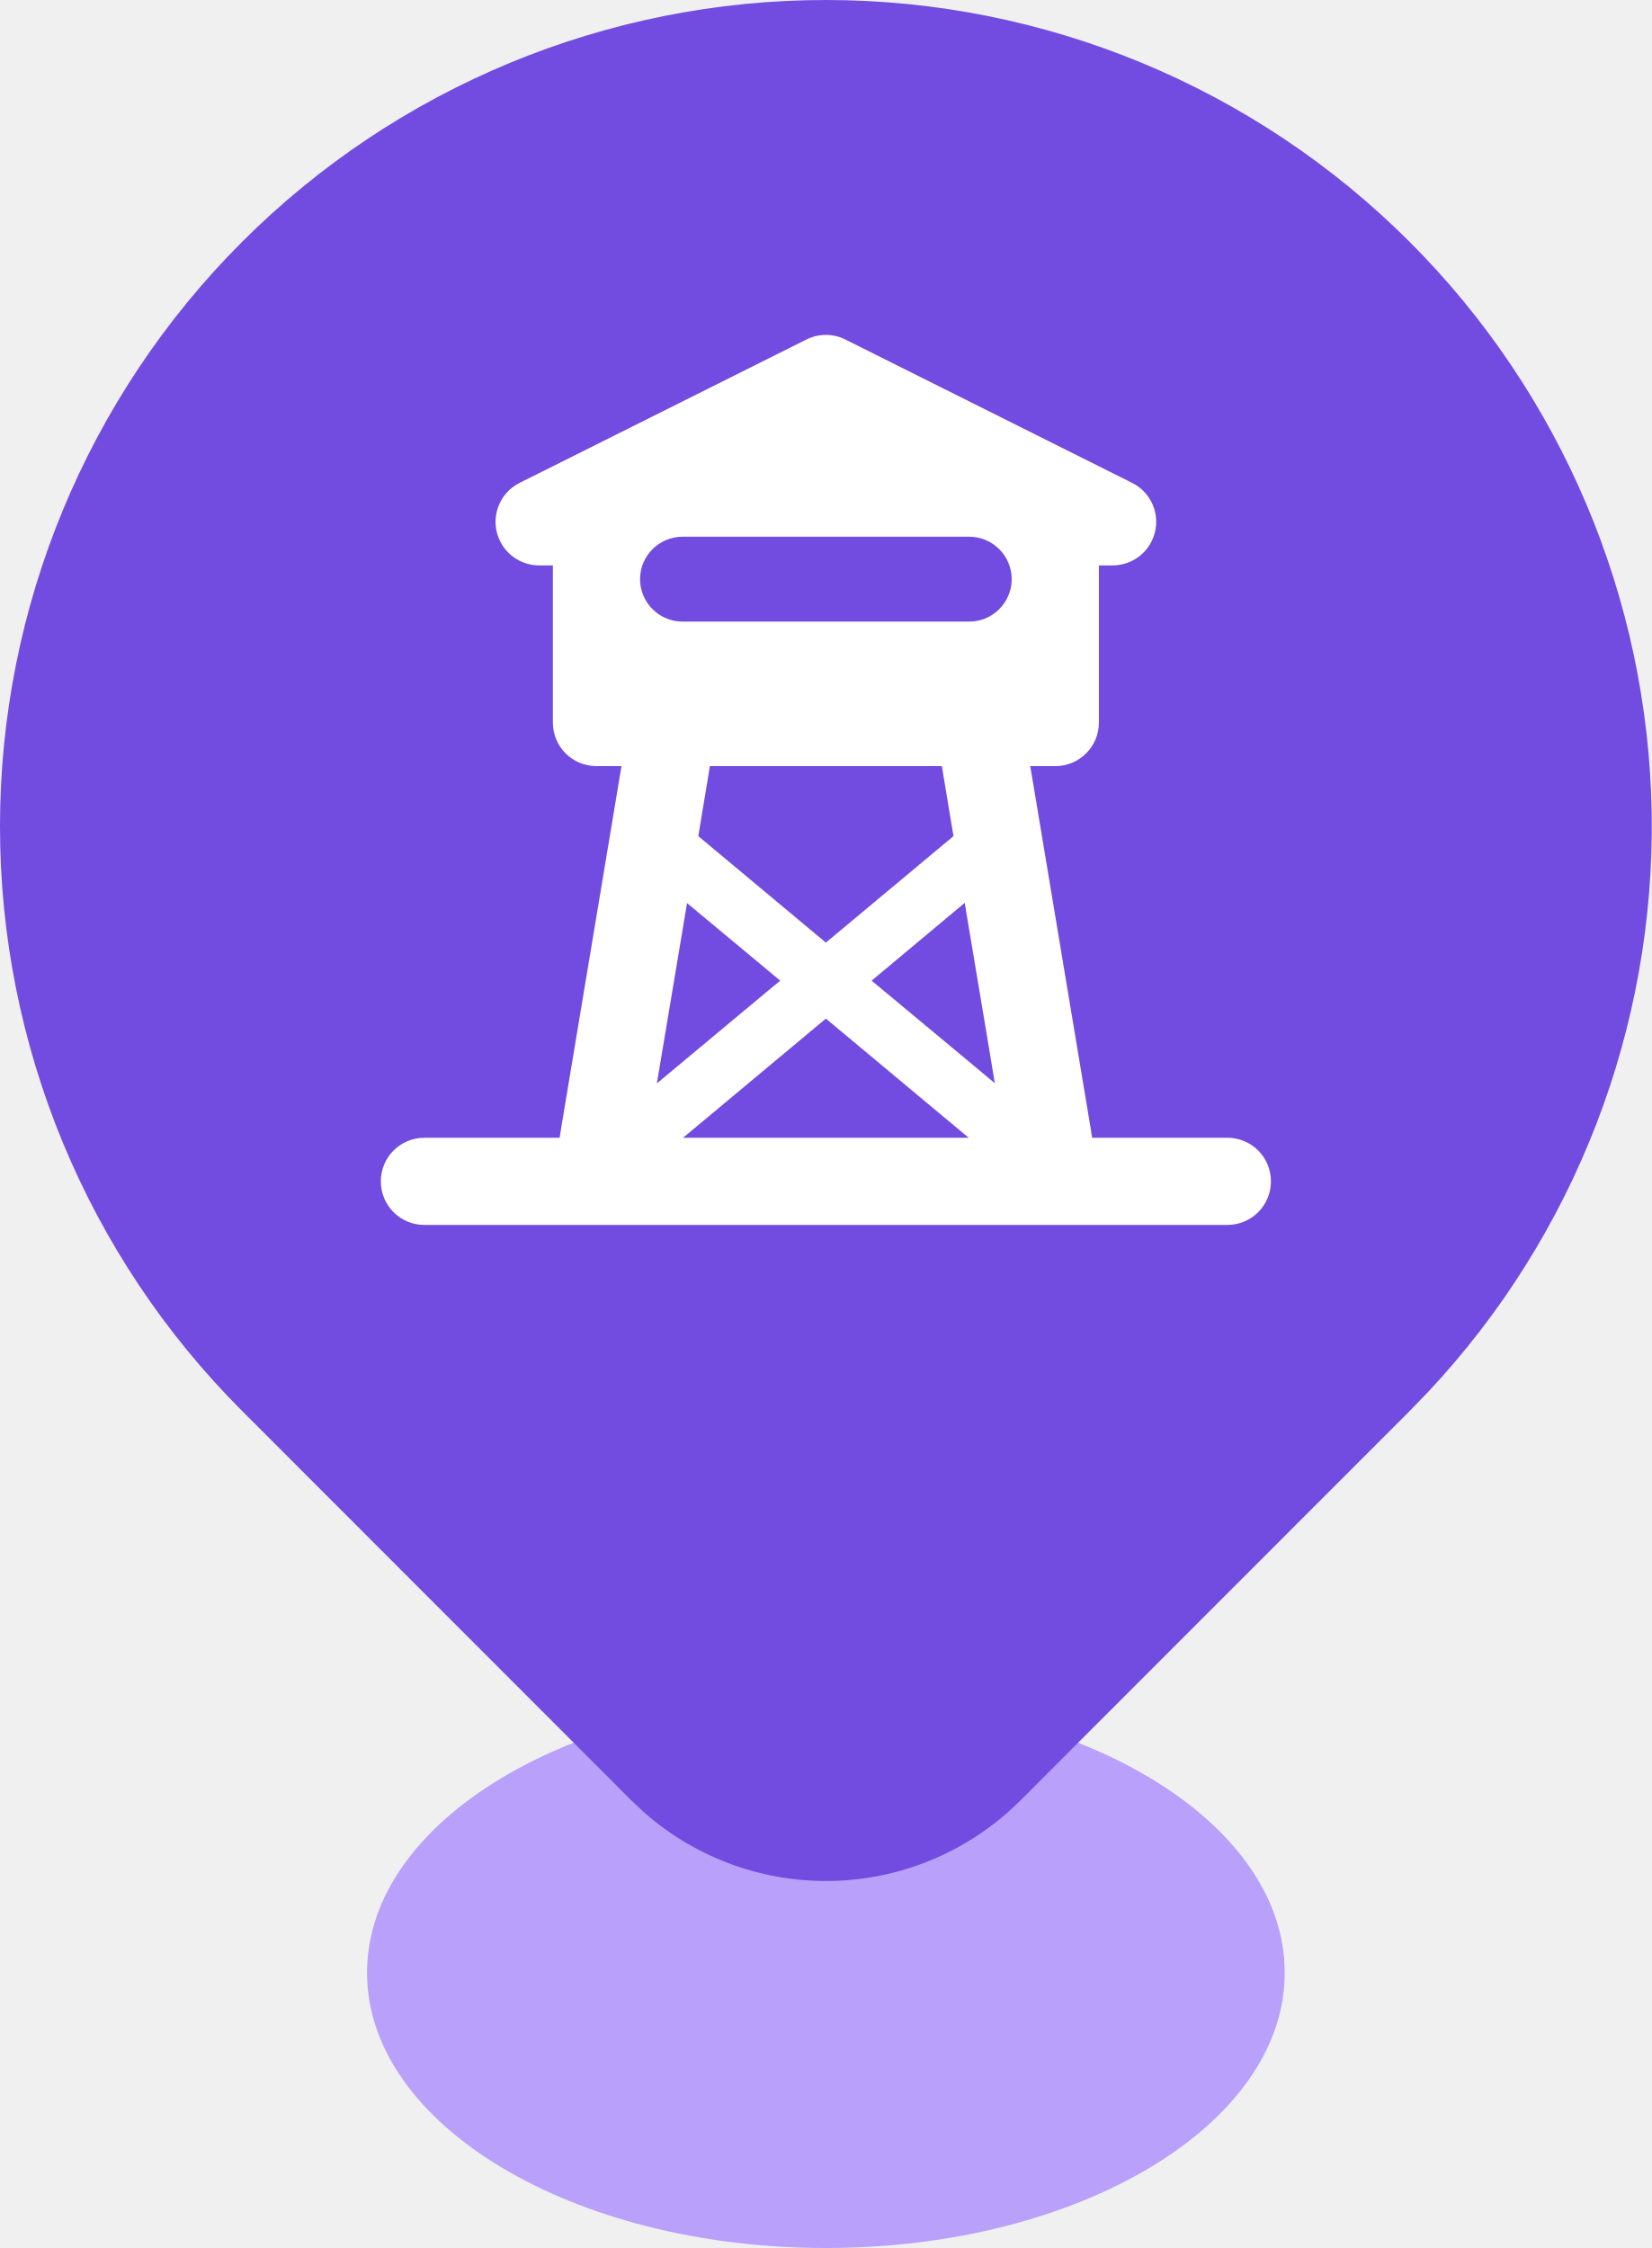
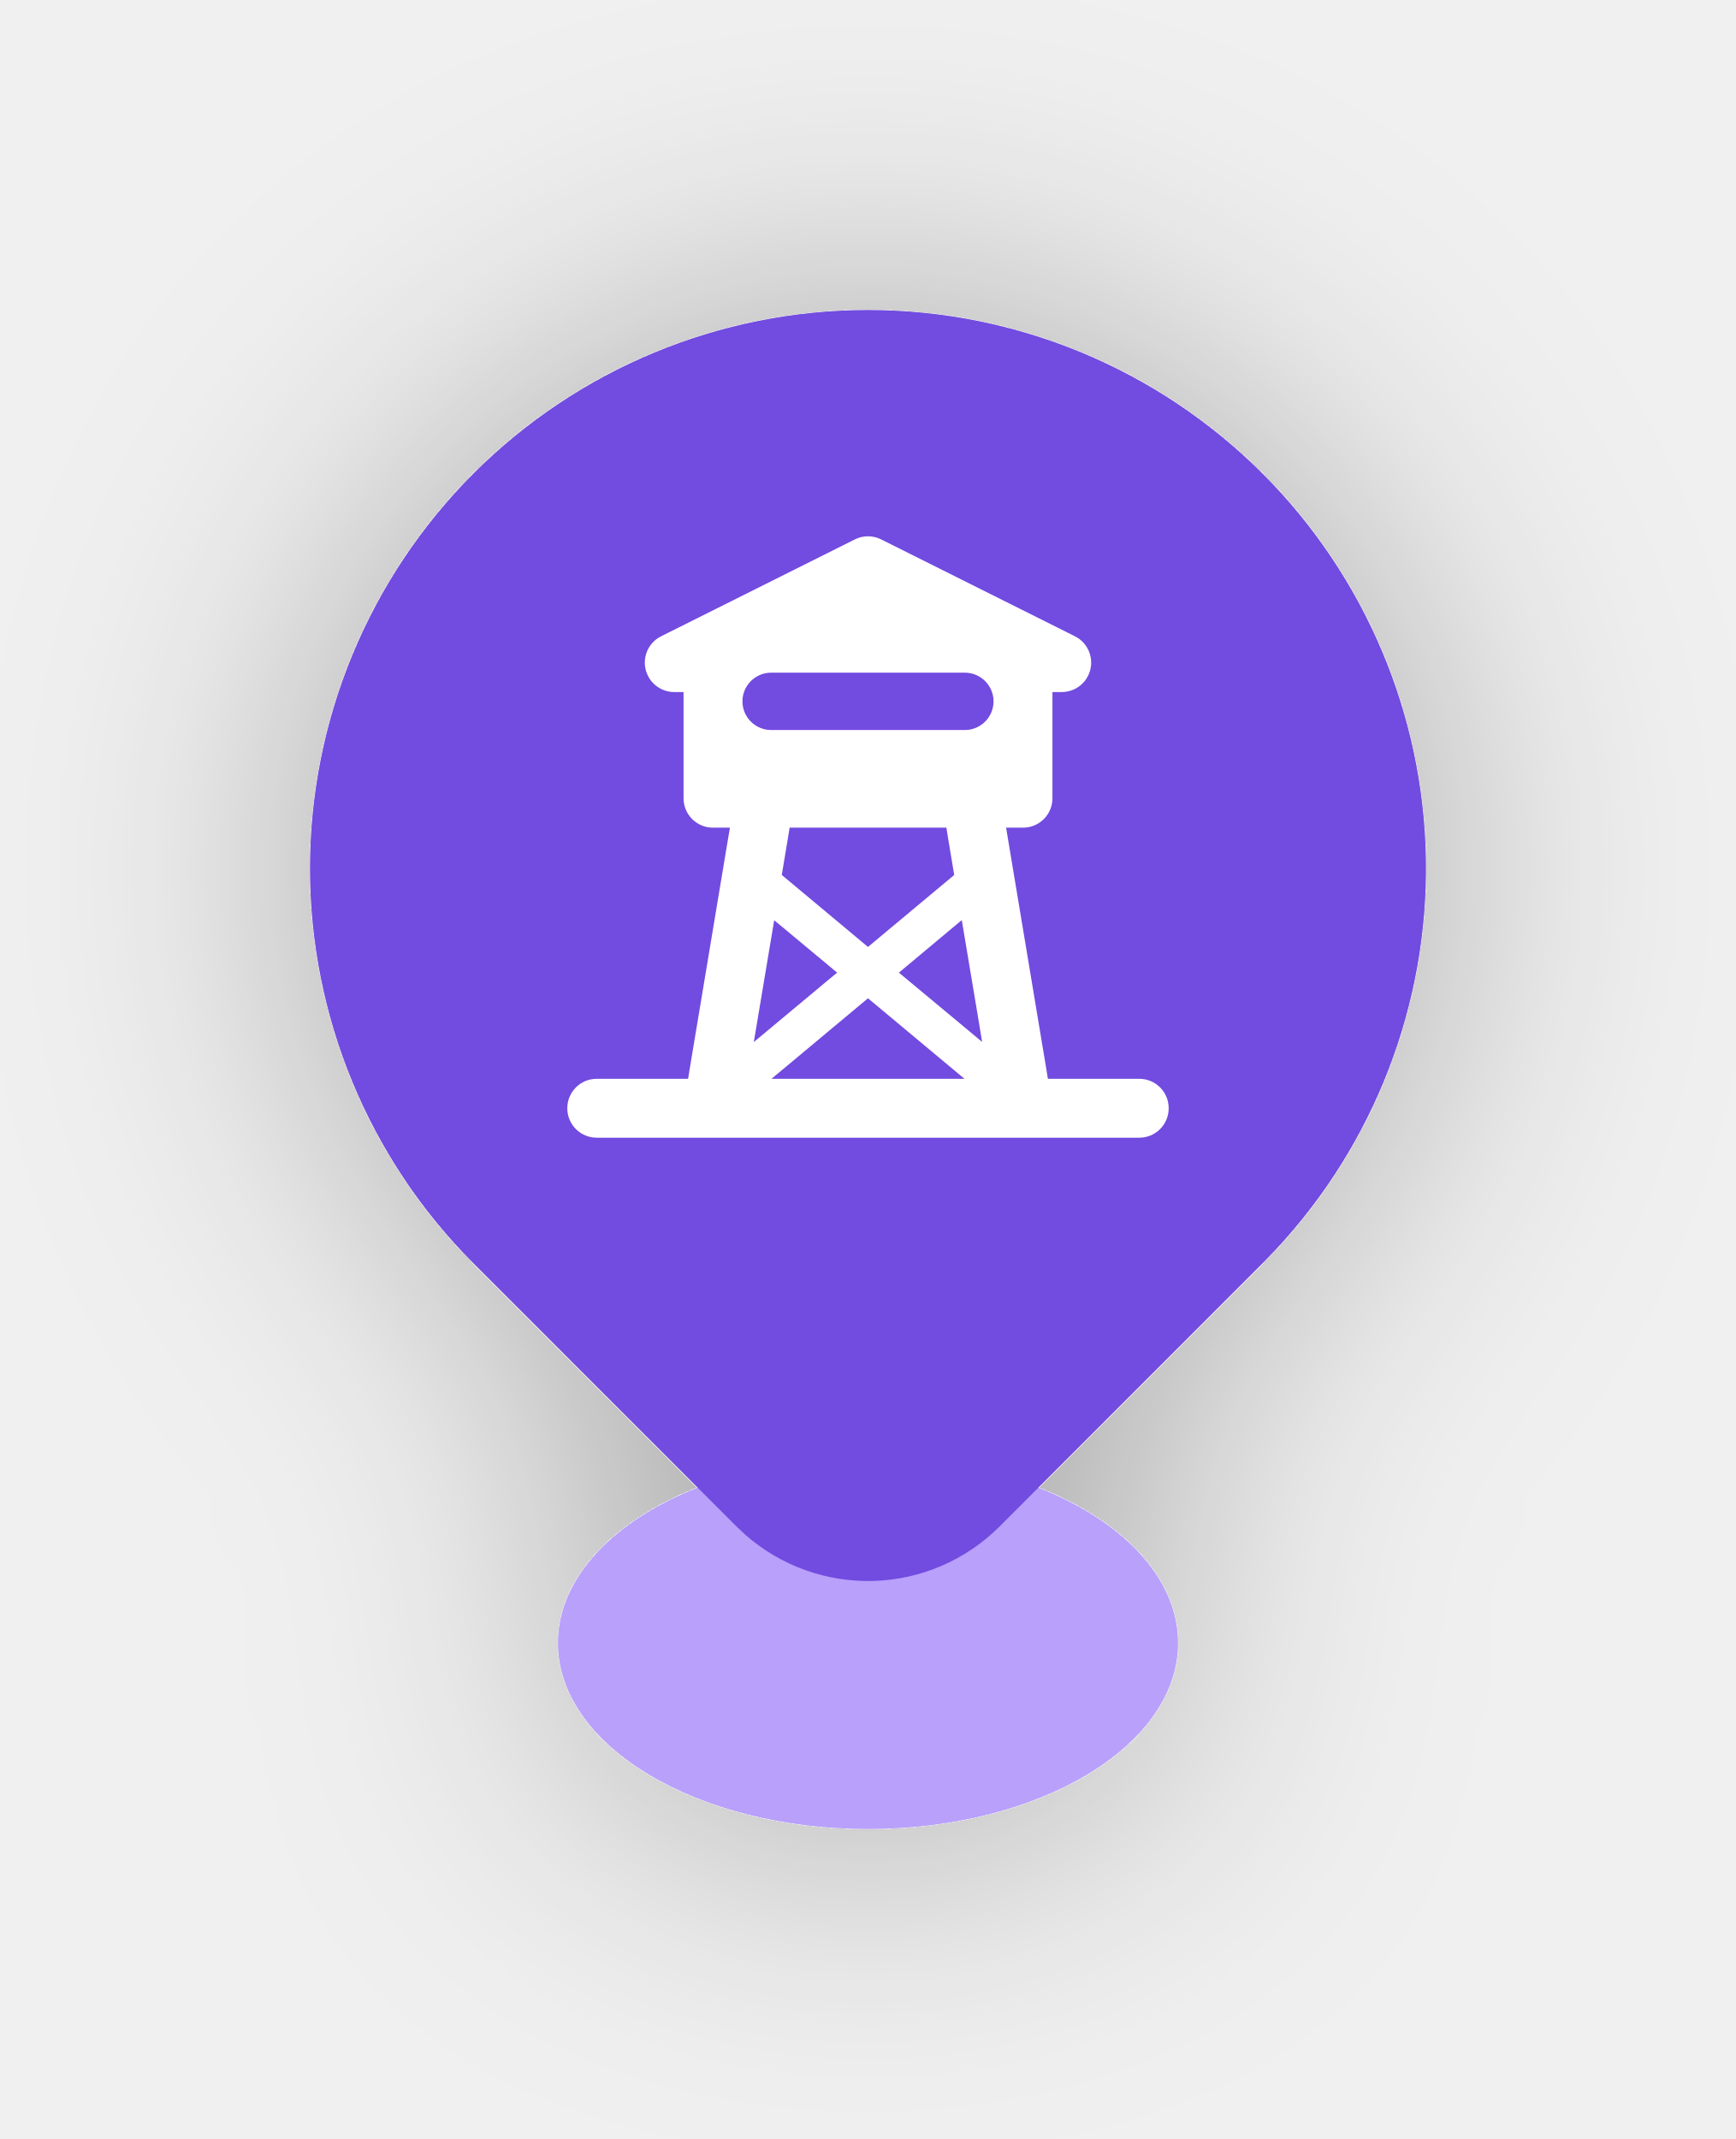
- <svg xmlns="http://www.w3.org/2000/svg" width="36" height="49" viewBox="0 0 36 49" fill="none">
-   <ellipse cx="18" cy="43" rx="10" ry="6" fill="#A07EFF" fill-opacity="0.7" />
-   <path d="M30.727 5.276C34.032 8.583 35.922 13.046 35.998 17.722C36.073 22.398 34.329 26.92 31.133 30.332L30.727 30.753L22.241 39.243C21.165 40.32 19.719 40.947 18.198 40.997C16.677 41.047 15.193 40.517 14.048 39.513L13.76 39.243L5.272 30.75C1.896 27.372 0 22.791 0 18.013C0 13.236 1.896 8.654 5.272 5.276C8.648 1.898 13.226 0 18 0C22.773 0 27.352 1.898 30.727 5.276Z" fill="#724BE0" />
-   <path d="M24.25 12.474H24.1V12.624V15.749C24.1 16.358 23.609 16.849 23 16.849H22.809H22.631L22.661 17.024L23.911 24.524L23.931 24.65H24.059H26.75C27.359 24.65 27.85 25.141 27.85 25.75C27.85 26.358 27.359 26.85 26.75 26.85H9.25C8.641 26.85 8.15 26.358 8.15 25.75C8.15 25.141 8.641 24.65 9.25 24.65H11.941H12.069L12.089 24.524L13.339 17.024L13.368 16.849H13.191H13C12.391 16.849 11.9 16.358 11.9 15.749V12.624V12.474H11.75C11.348 12.474 10.959 12.251 10.767 11.866C10.495 11.323 10.715 10.663 11.258 10.391L17.509 7.266C17.818 7.111 18.182 7.111 18.491 7.266L24.741 10.391C25.285 10.663 25.505 11.323 25.233 11.866C25.041 12.251 24.652 12.474 24.25 12.474ZM20.285 24.65H20.699L20.381 24.385L18.096 22.478L18 22.398L17.904 22.478L15.619 24.385L15.301 24.65H15.715H20.285ZM15.727 16.849H15.599L15.579 16.975L15.395 18.081L15.381 18.165L15.447 18.22L17.904 20.271L18 20.351L18.096 20.271L20.553 18.22L20.619 18.165L20.605 18.081L20.421 16.975L20.401 16.849H20.273H15.727ZM15.28 20.134L15.079 19.967L15.036 20.225L14.598 22.842L14.531 23.241L14.842 22.982L16.631 21.49L16.77 21.375L16.631 21.259L15.28 20.134ZM19.369 21.26L19.231 21.375L19.369 21.49L21.158 22.978L21.468 23.237L21.402 22.838L20.964 20.221L20.921 19.963L20.72 20.131L19.369 21.26ZM14.875 11.849C14.448 11.849 14.1 12.198 14.1 12.624C14.1 13.051 14.448 13.399 14.875 13.399H21.125C21.552 13.399 21.9 13.051 21.9 12.624C21.9 12.198 21.552 11.849 21.125 11.849H14.875Z" fill="white" stroke="#724BE0" stroke-width="0.3" />
+ <svg xmlns="http://www.w3.org/2000/svg" width="56" height="69" viewBox="0 0 56 69" fill="none">
+   <g filter="url(#filter0_d_2945_2730)">
+     <ellipse cx="28" cy="53" rx="10" ry="6" fill="#A07EFF" fill-opacity="0.7" />
+     <path d="M40.727 15.276C44.032 18.583 45.922 23.046 45.998 27.722C46.073 32.398 44.329 36.92 41.133 40.332L40.727 40.752L32.242 49.243C31.165 50.32 29.719 50.947 28.198 50.997C26.677 51.047 25.193 50.517 24.048 49.513L23.76 49.243L15.272 40.751C11.896 37.372 10 32.791 10 28.013C10 23.236 11.896 18.654 15.272 15.276C18.648 11.898 23.226 10 28 10C32.773 10 37.352 11.898 40.727 15.276Z" fill="#724BE0" />
+     <path d="M34.25 22.474H34.1V22.624V25.75C34.1 26.358 33.609 26.849 33 26.849H32.809H32.632L32.661 27.024L33.911 34.525L33.931 34.65H34.059H36.75C37.359 34.65 37.85 35.141 37.85 35.75C37.85 36.358 37.359 36.85 36.75 36.85H19.25C18.641 36.85 18.15 36.358 18.15 35.75C18.15 35.141 18.641 34.65 19.25 34.65H21.941H22.069L22.089 34.525L23.339 27.024L23.369 26.849H23.191H23C22.391 26.849 21.9 26.358 21.9 25.75V22.624V22.474H21.75C21.348 22.474 20.959 22.251 20.767 21.866C20.495 21.323 20.715 20.663 21.259 20.391L27.509 17.266C27.818 17.111 28.182 17.111 28.491 17.266L34.742 20.391C35.285 20.663 35.505 21.323 35.233 21.866C35.041 22.251 34.652 22.474 34.25 22.474ZM30.285 34.65H30.699L30.381 34.385L28.096 32.478L28 32.398L27.904 32.478L25.619 34.385L25.301 34.65H25.715H30.285ZM25.727 26.849H25.599L25.579 26.975L25.395 28.081L25.381 28.165L25.447 28.22L27.904 30.271L28 30.351L28.096 30.271L30.553 28.22L30.619 28.165L30.605 28.081L30.421 26.975L30.401 26.849H30.273H25.727ZM25.28 30.134L25.079 29.967L25.036 30.225L24.598 32.842L24.531 33.241L24.842 32.982L26.631 31.49L26.77 31.375L26.631 31.259L25.28 30.134ZM29.369 31.26L29.231 31.375L29.369 31.49L31.158 32.978L31.468 33.237L31.402 32.838L30.964 30.221L30.921 29.963L30.72 30.131L29.369 31.26ZM24.875 21.849C24.448 21.849 24.1 22.198 24.1 22.624C24.1 23.051 24.448 23.399 24.875 23.399H31.125C31.552 23.399 31.9 23.051 31.9 22.624C31.9 22.198 31.552 21.849 31.125 21.849H24.875Z" fill="white" stroke="#724BE0" stroke-width="0.3" />
+   </g>
+   <defs>
+     <filter id="filter0_d_2945_2730" x="0" y="0" width="56" height="69" filterUnits="userSpaceOnUse" color-interpolation-filters="sRGB">
+       <feFlood flood-opacity="0" result="BackgroundImageFix" />
+       <feColorMatrix in="SourceAlpha" type="matrix" values="0 0 0 0 0 0 0 0 0 0 0 0 0 0 0 0 0 0 127 0" result="hardAlpha" />
+       <feOffset />
+       <feGaussianBlur stdDeviation="5" />
+       <feComposite in2="hardAlpha" operator="out" />
+       <feColorMatrix type="matrix" values="0 0 0 0 0 0 0 0 0 0 0 0 0 0 0 0 0 0 0.3 0" />
+       <feBlend mode="normal" in2="BackgroundImageFix" result="effect1_dropShadow_2945_2730" />
+       <feBlend mode="normal" in="SourceGraphic" in2="effect1_dropShadow_2945_2730" result="shape" />
+     </filter>
+   </defs>
</svg>
